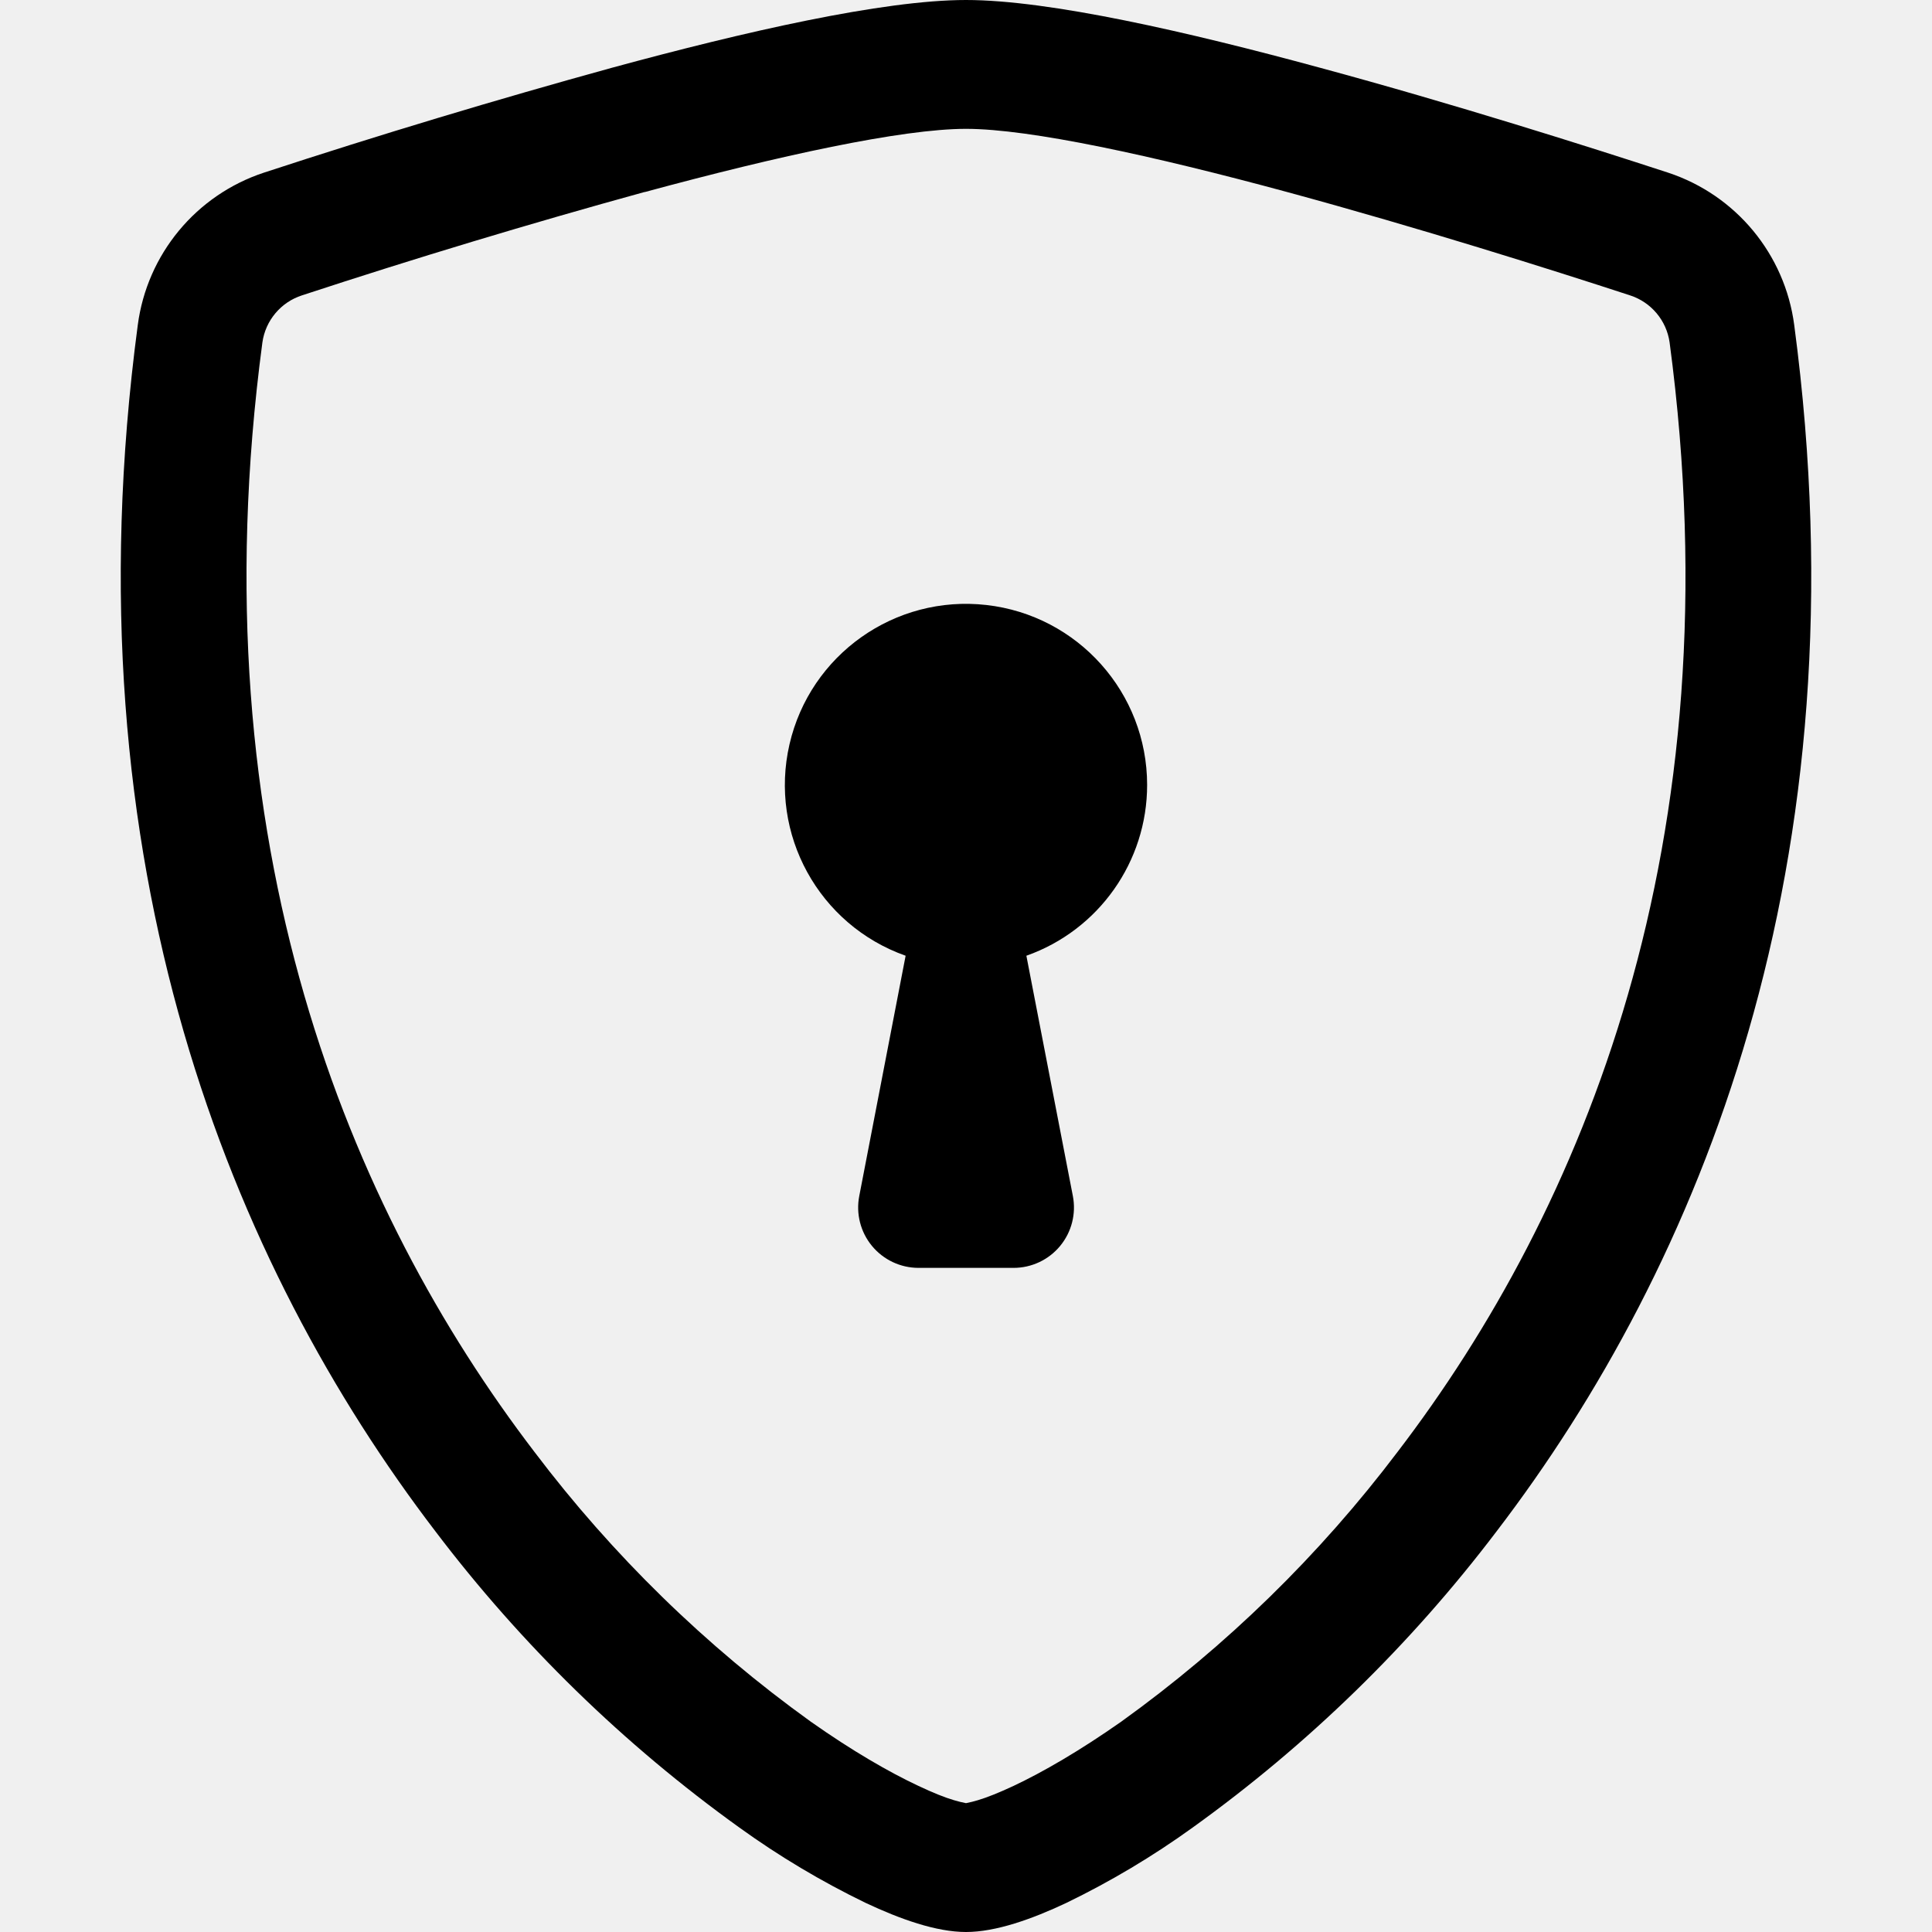
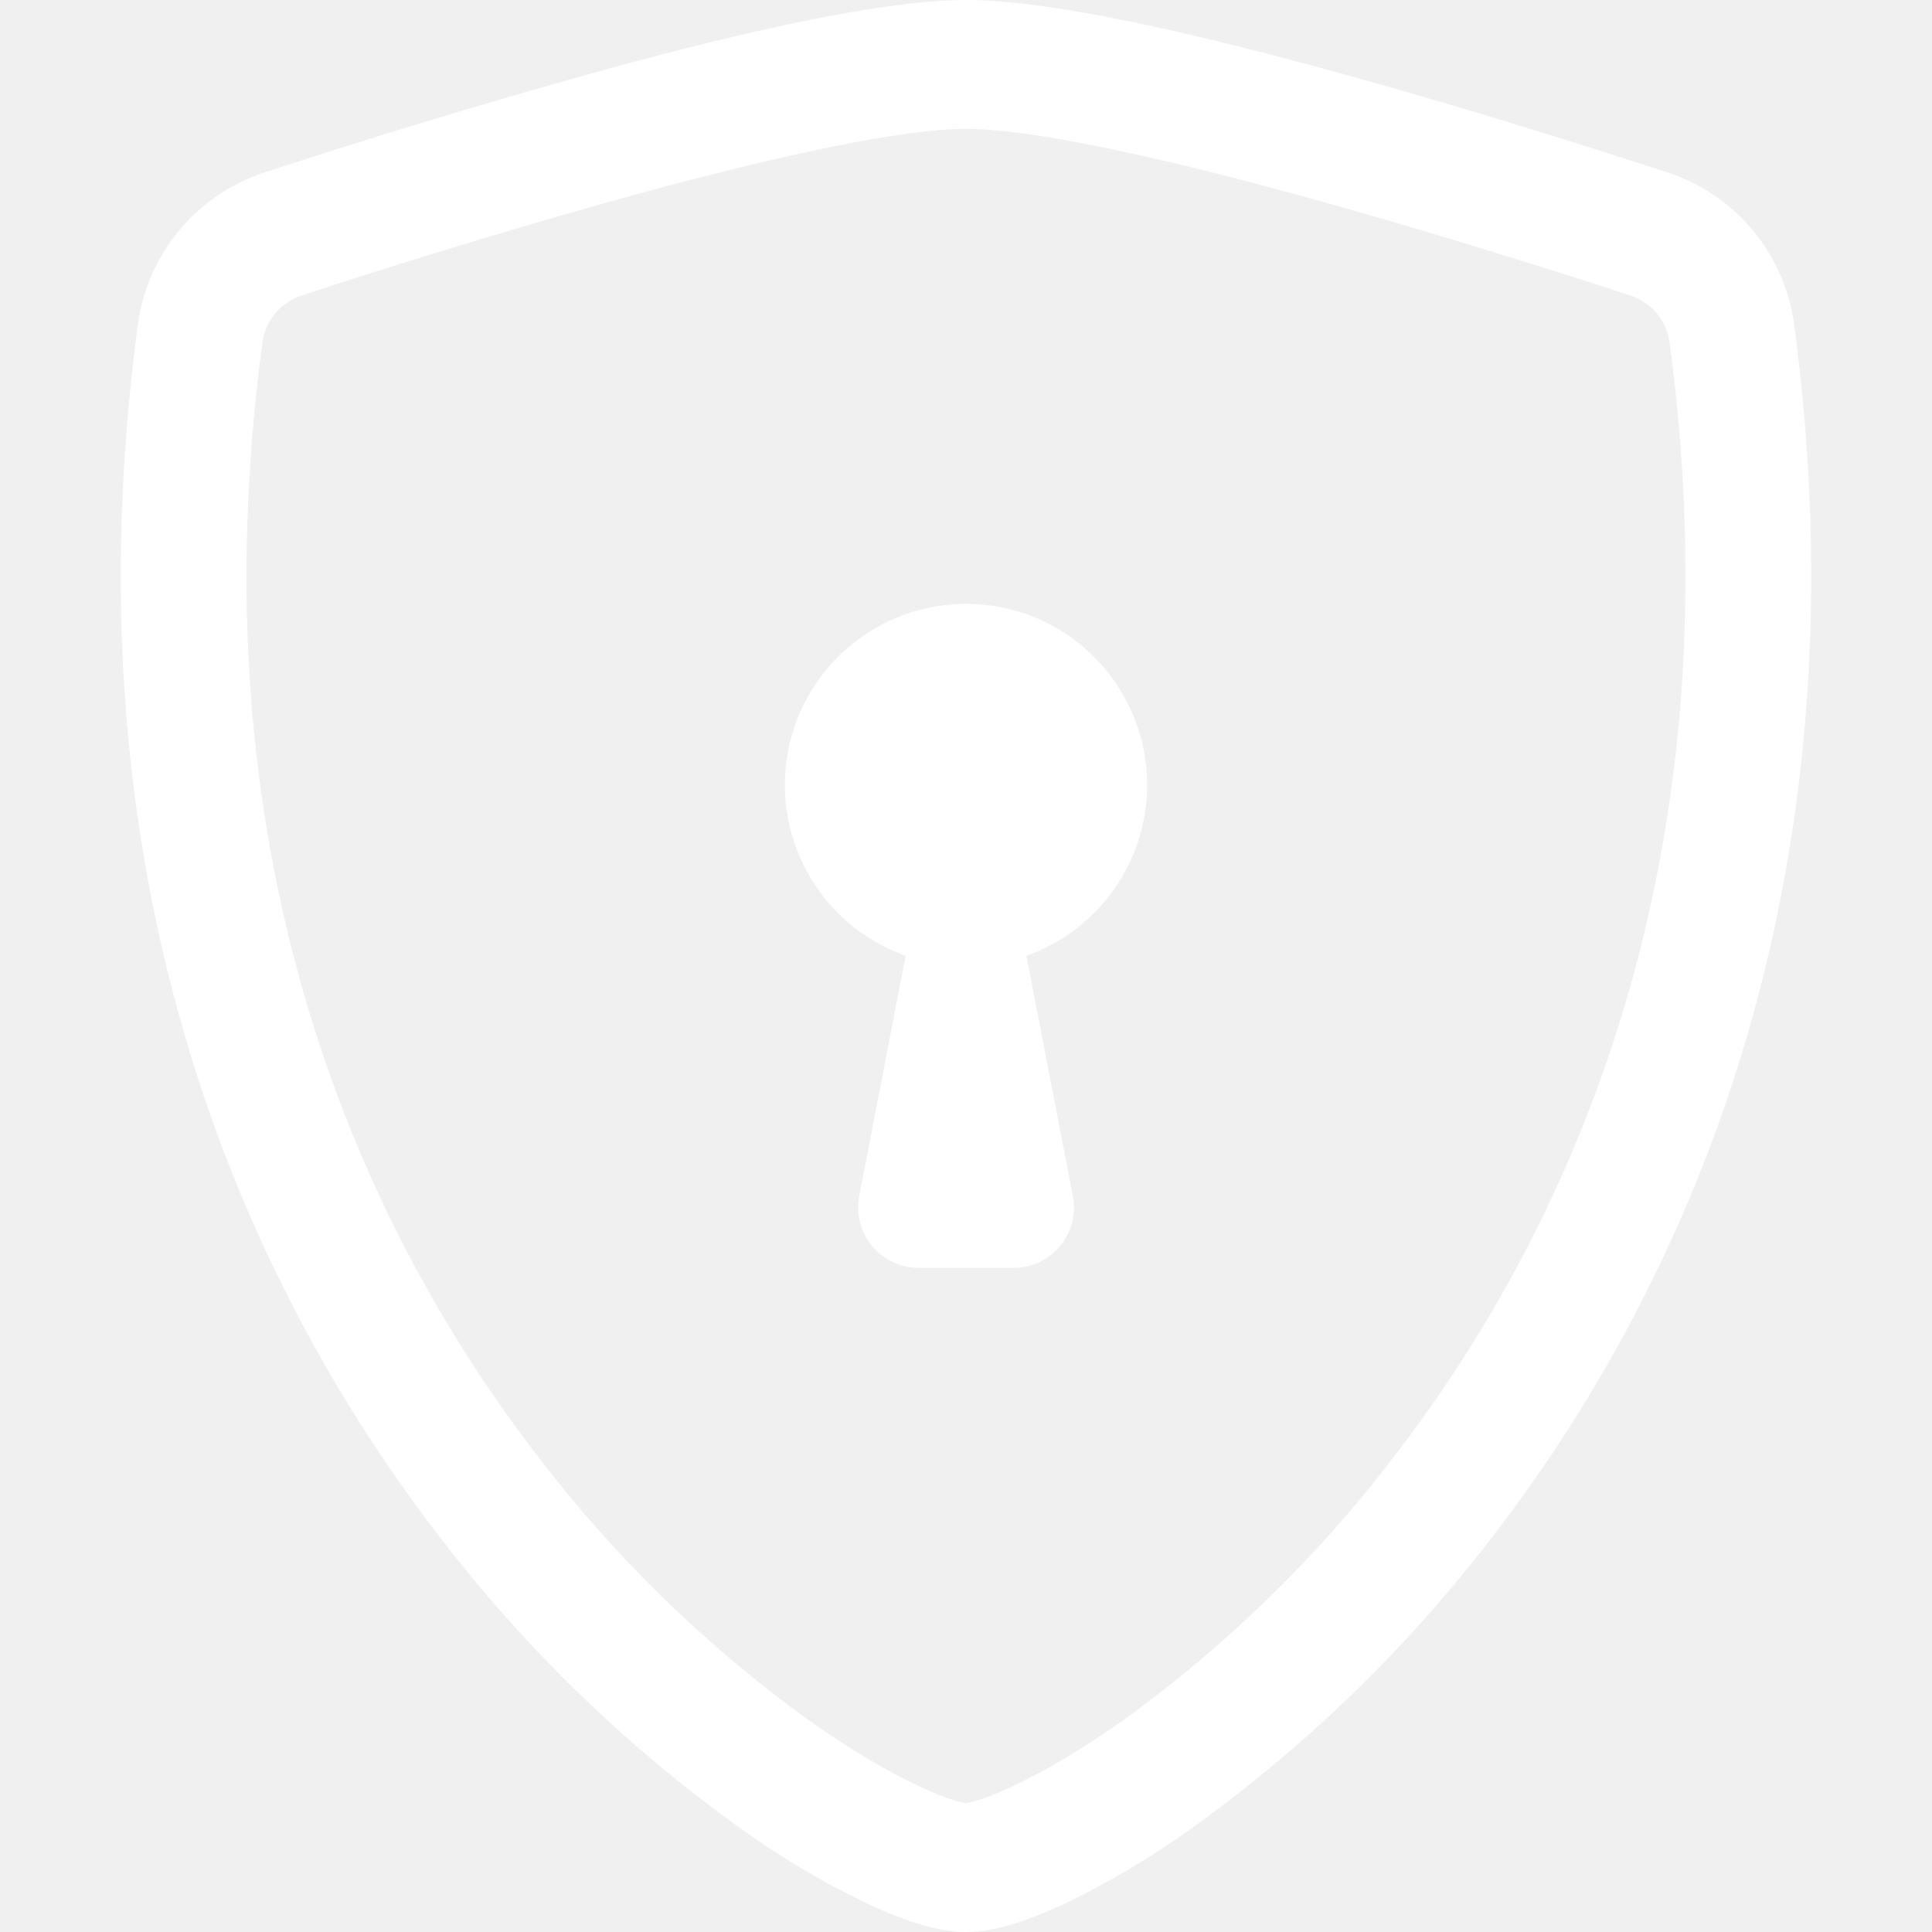
- <svg xmlns="http://www.w3.org/2000/svg" width="16" height="16" fill="currentColor" class="bi bi-shield-lock" viewBox="0 0 16 16">
+ <svg xmlns="http://www.w3.org/2000/svg" width="16" height="16" fill="white" class="bi bi-shield-lock" viewBox="0 0 16 16">
  <path d="M5.338 1.59a61 61 0 0 0-2.837.856.48.48 0 0 0-.328.39c-.554 4.157.726 7.19 2.253 9.188a10.7 10.7 0 0 0 2.287 2.233c.346.244.652.42.893.533q.18.085.293.118a1 1 0 0 0 .101.025 1 1 0 0 0 .1-.025q.114-.034.294-.118c.24-.113.547-.29.893-.533a10.7 10.7 0 0 0 2.287-2.233c1.527-1.997 2.807-5.031 2.253-9.188a.48.48 0 0 0-.328-.39c-.651-.213-1.75-.56-2.837-.855C9.552 1.29 8.531 1.067 8 1.067c-.53 0-1.552.223-2.662.524zM5.072.56C6.157.265 7.31 0 8 0s1.843.265 2.928.56c1.11.3 2.229.655 2.887.87a1.54 1.54 0 0 1 1.044 1.262c.596 4.477-.787 7.795-2.465 9.99a11.8 11.8 0 0 1-2.517 2.453 7 7 0 0 1-1.048.625c-.28.132-.581.24-.829.24s-.548-.108-.829-.24a7 7 0 0 1-1.048-.625 11.8 11.8 0 0 1-2.517-2.453C1.928 10.487.545 7.169 1.141 2.692A1.54 1.54 0 0 1 2.185 1.43 63 63 0 0 1 5.072.56" />
  <path d="M9.5 6.5a1.5 1.5 0 0 1-1 1.415l.385 1.99a.5.5 0 0 1-.491.595h-.788a.5.5 0 0 1-.49-.595l.384-1.99a1.5 1.5 0 1 1 2-1.415" />
</svg>
